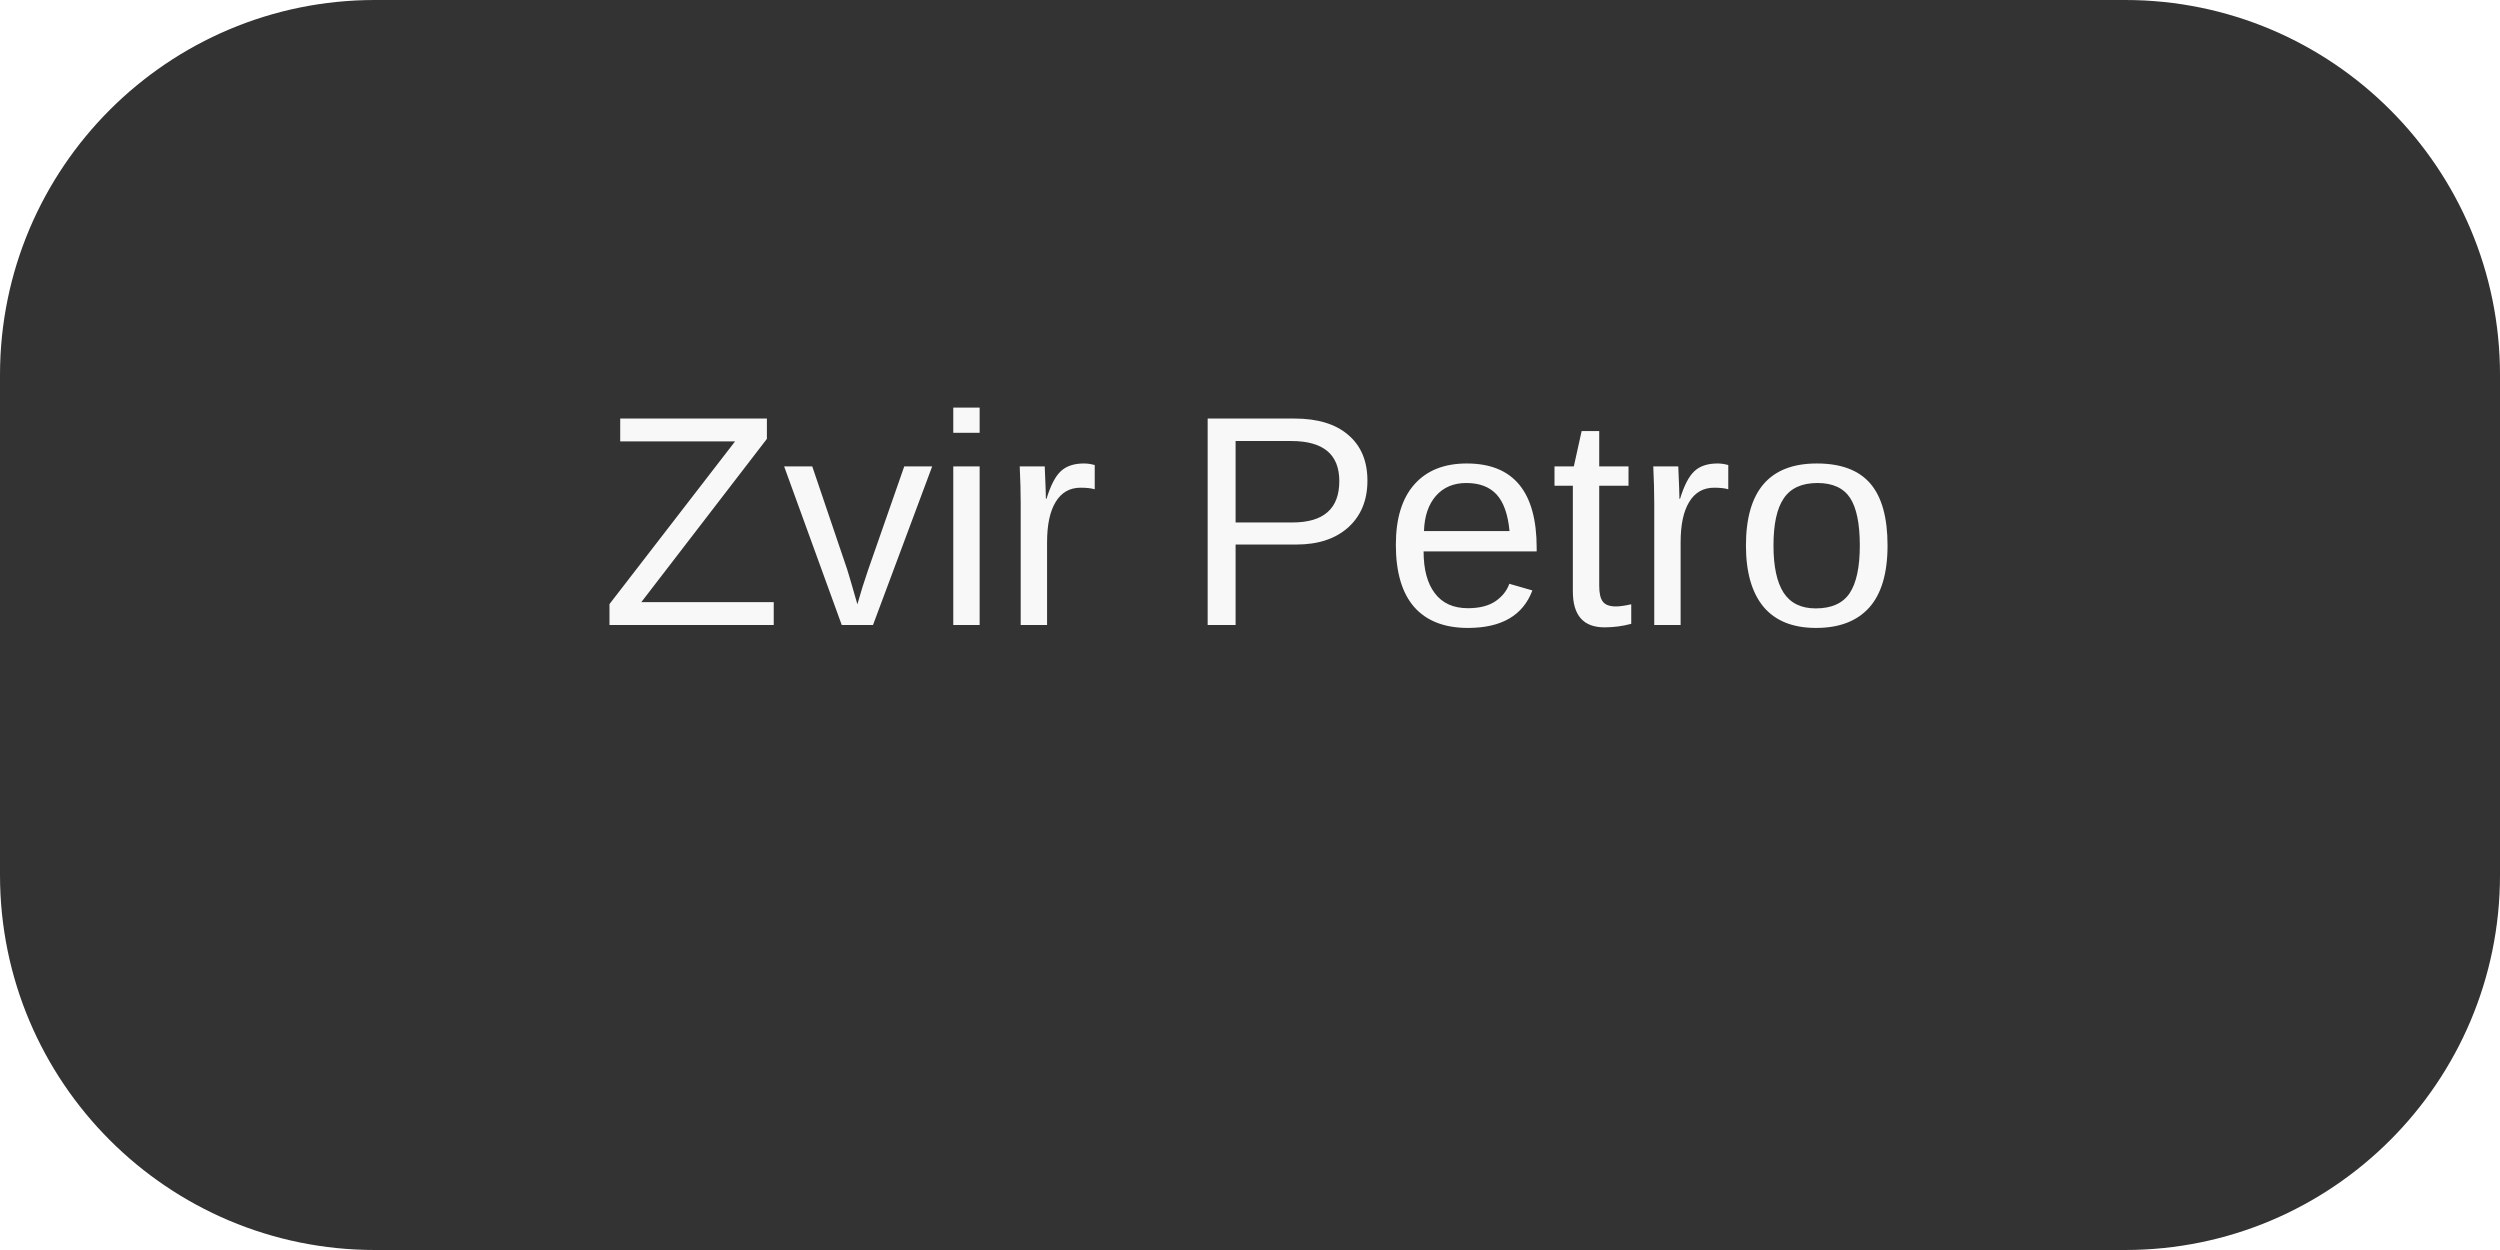
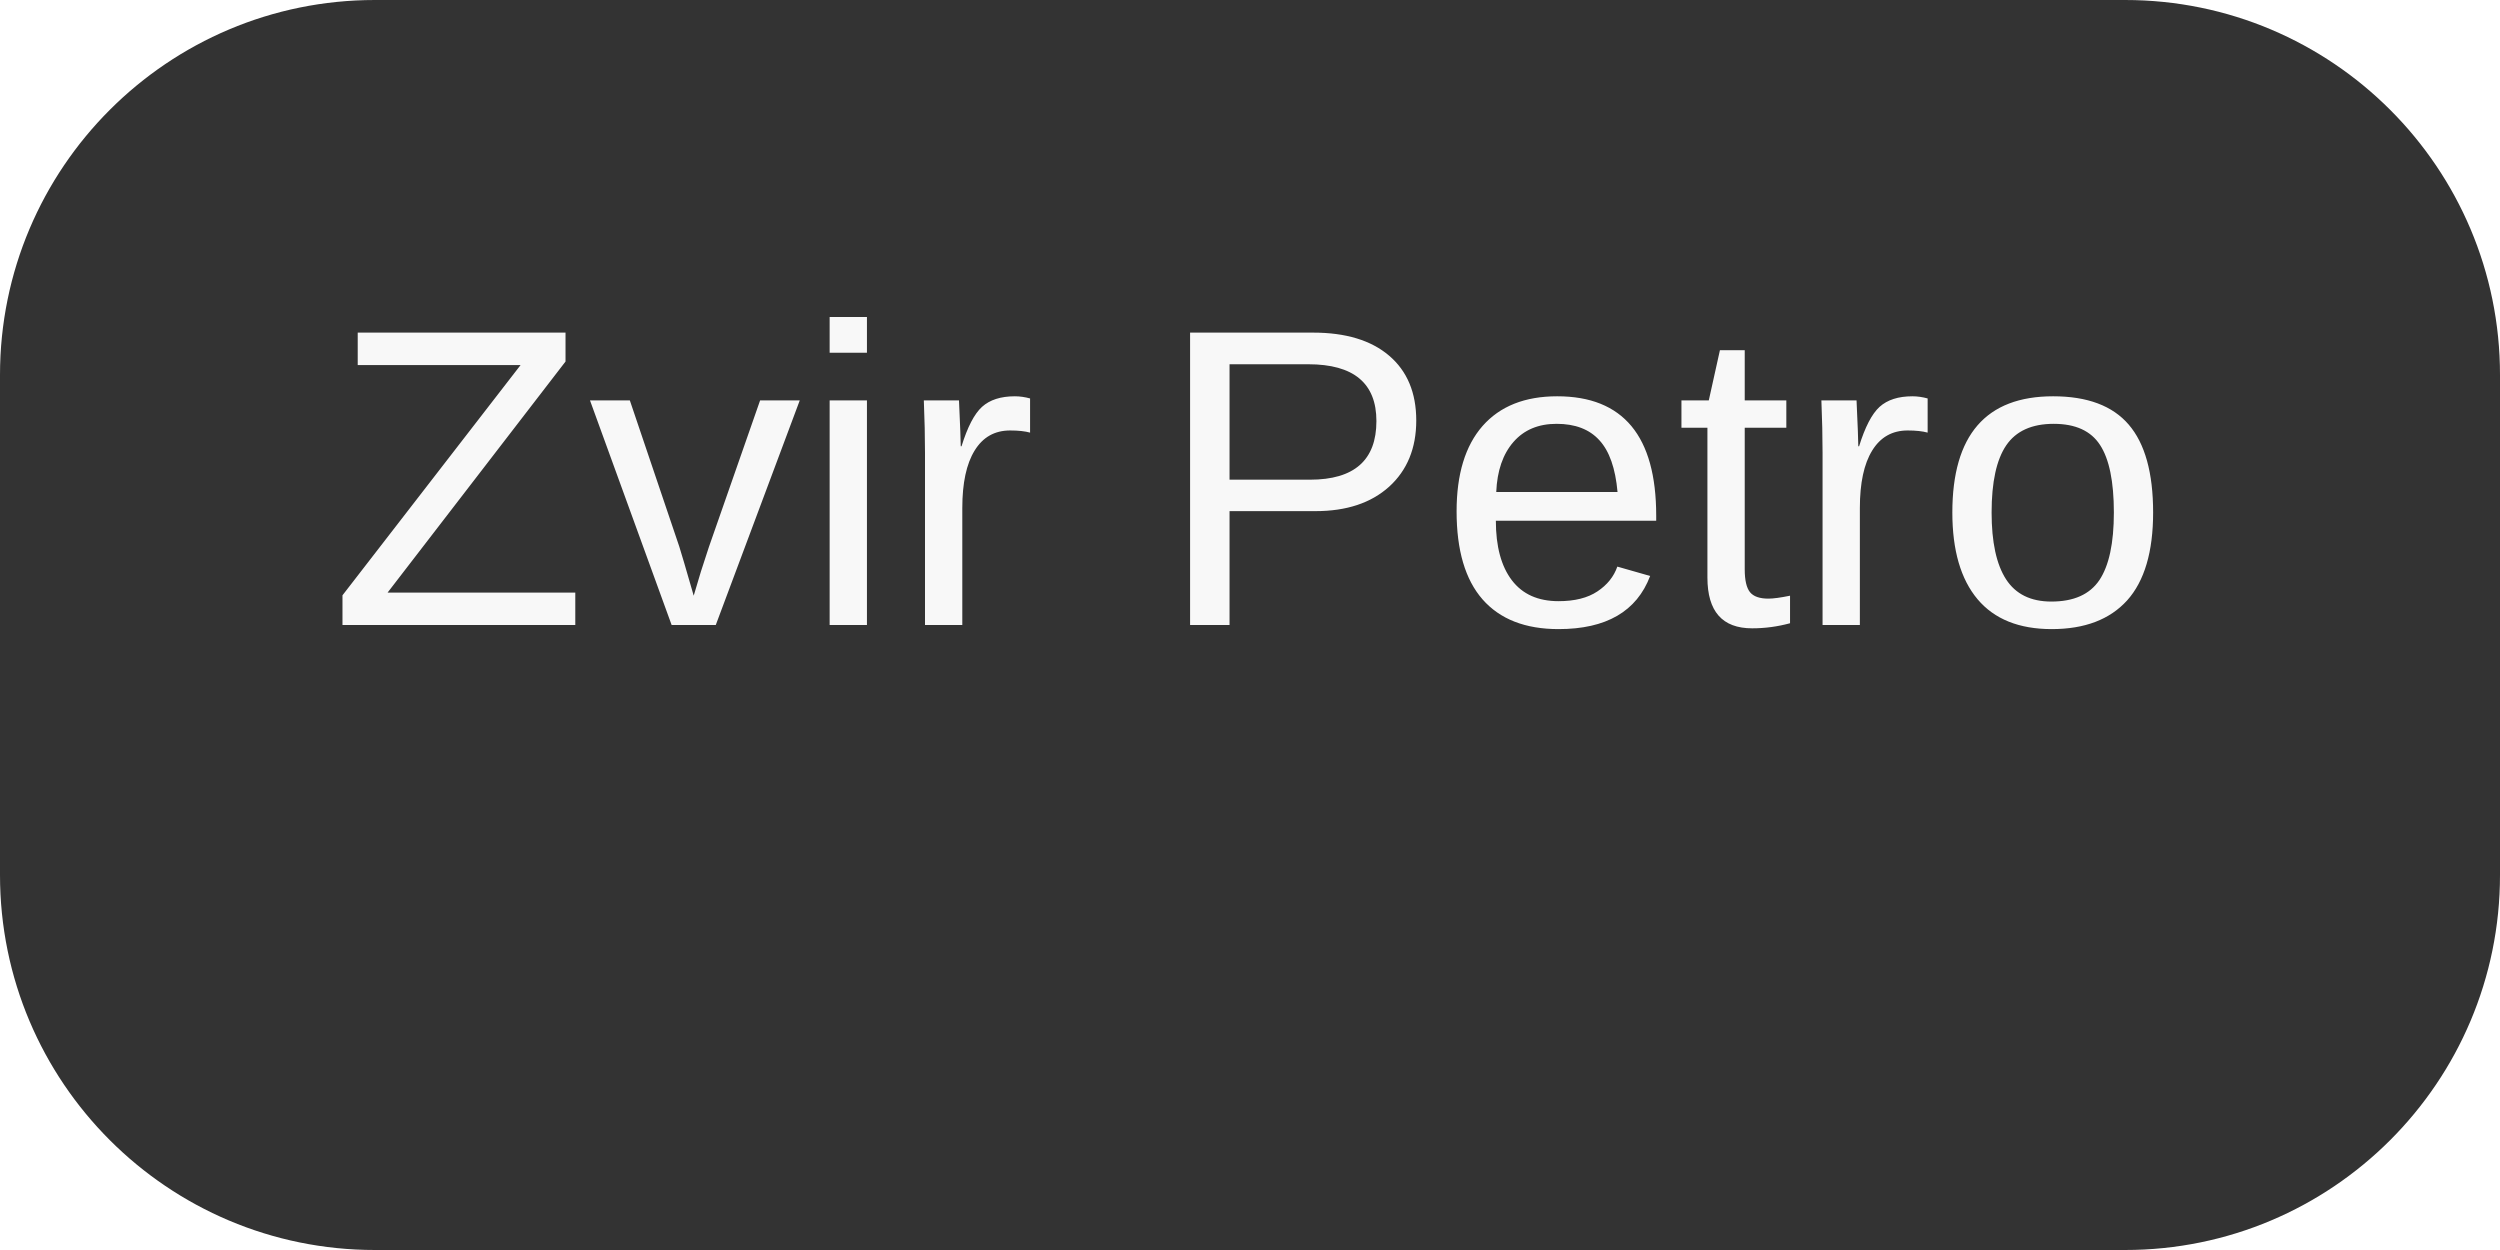
<svg xmlns="http://www.w3.org/2000/svg" width="200" height="100" viewBox="0 0 200 100">
  <rect width="200" height="100" fill="#333" rx="30" ry="30" />
-   <text x="50%" y="50%" font-family="Arial, sans-serif" font-size="24" fill="#f8f8f8" text-anchor="middle" alignment-baseline="middle">
+   <text x="50%" y="50%" font-family="Arial, sans-serif" font-size="34" fill="#f8f8f8" text-anchor="middle" alignment-baseline="middle">
        Zvir Petro
    </text>
</svg>
